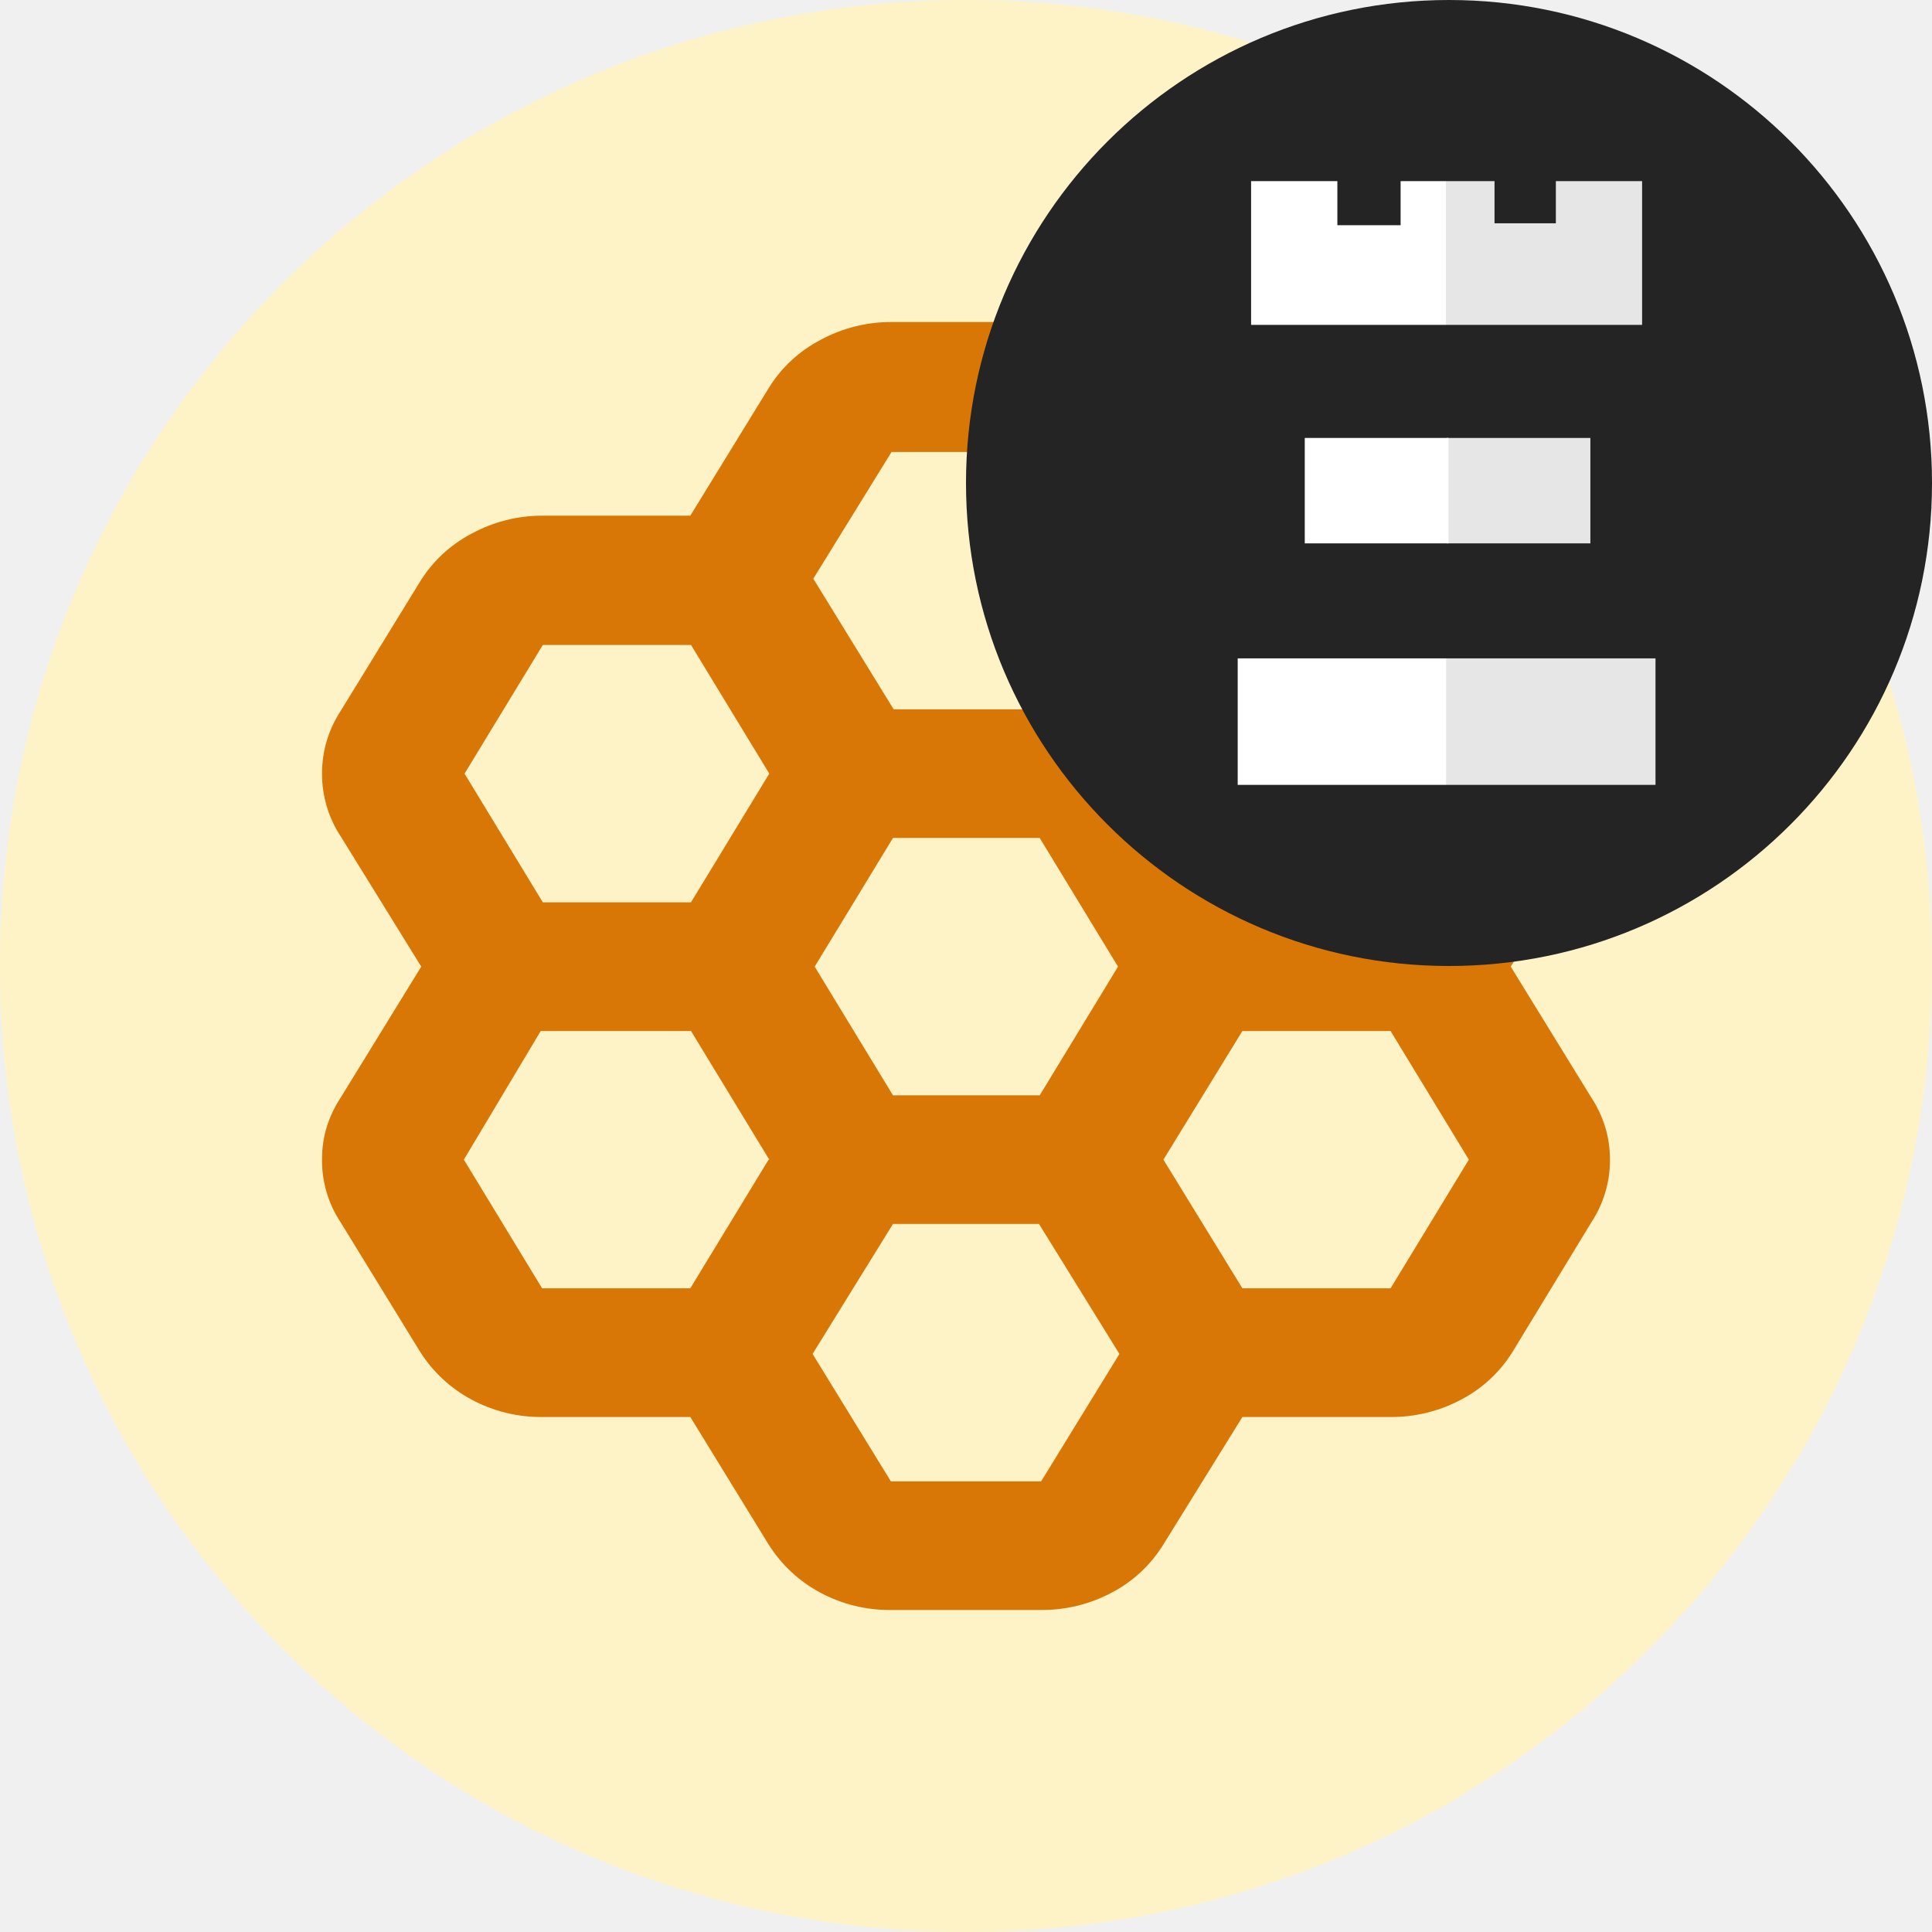
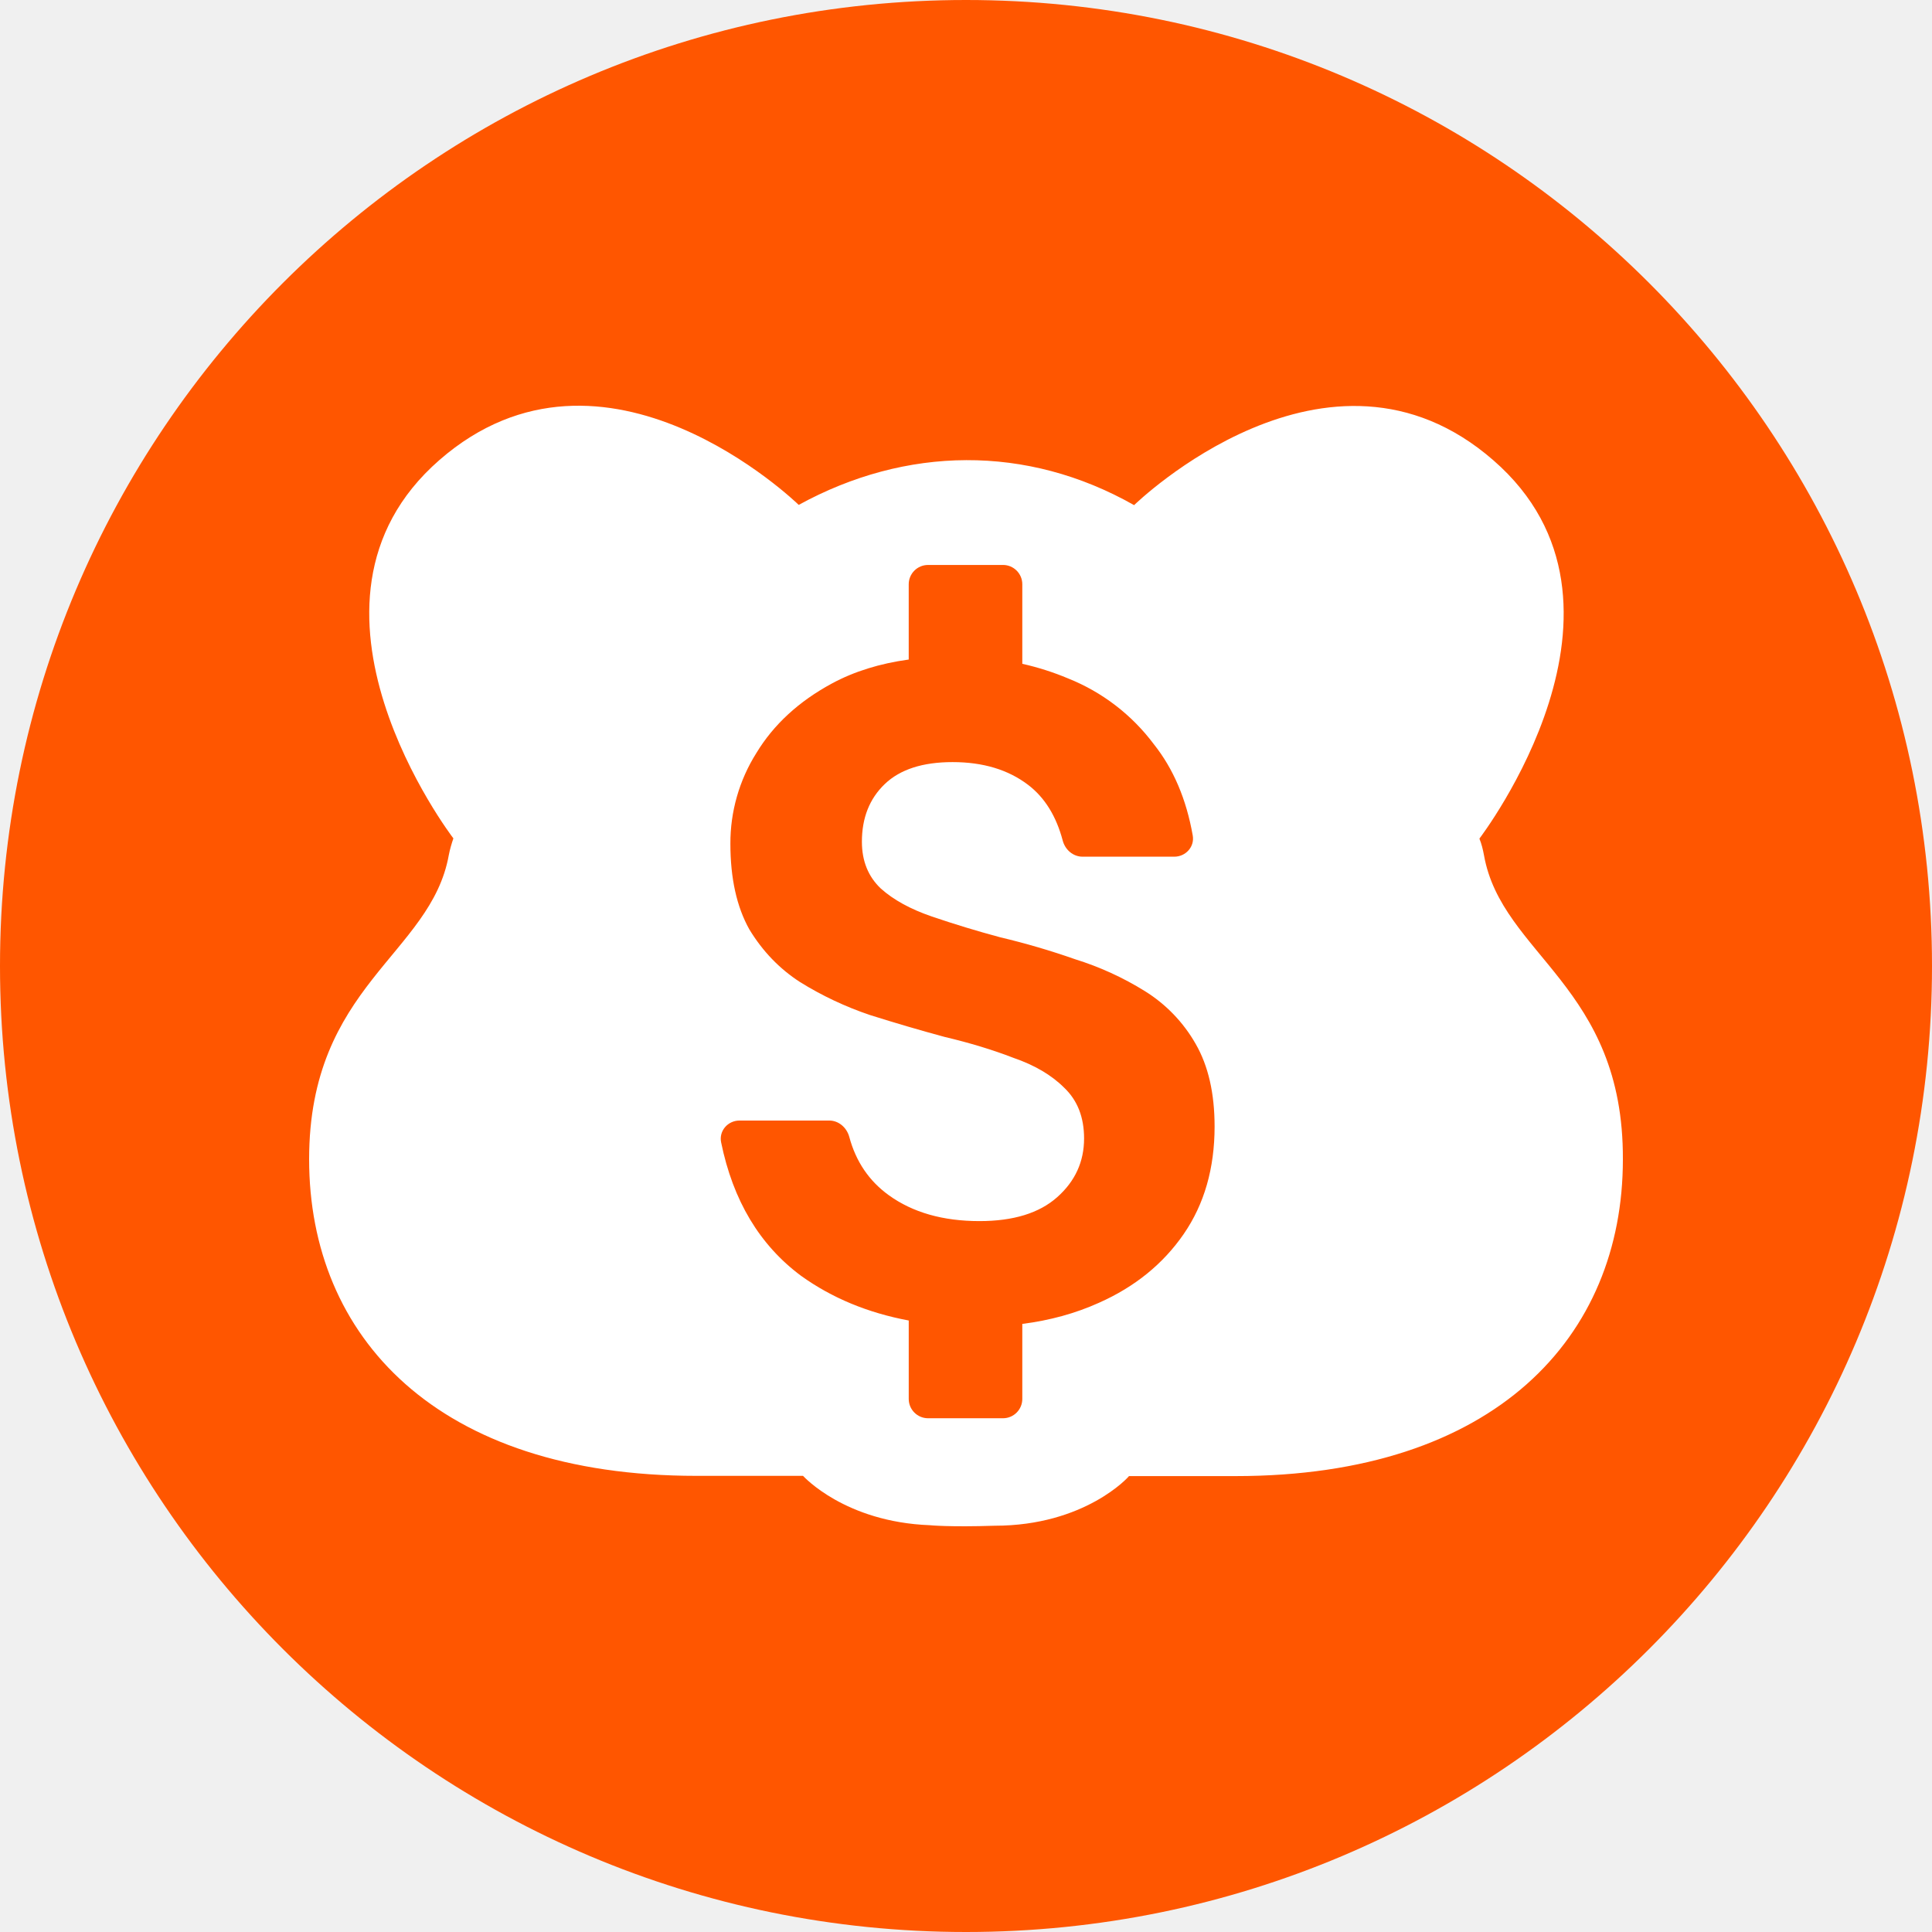
<svg xmlns="http://www.w3.org/2000/svg" fill="none" viewBox="0 0 128 128">
-   <path fill="#fef3c7" d="M64 128c35.346 0 64-28.654 64-64S99.346 0 64 0 0 28.654 0 64s28.654 64 64 64" />
-   <path fill="#d97706" d="M45.734 93.88h-9.816a9.7 9.7 0 0 1-4.676-1.152 9.14 9.14 0 0 1-3.426-3.196l-5.232-8.524a7.4 7.4 0 0 1-1.25-4.178c0-1.534.416-2.856 1.25-4.134l5.324-8.654-5.324-8.61a7.54 7.54 0 0 1-1.25-4.176c0-1.492.416-2.9 1.25-4.178l5.232-8.524a8.8 8.8 0 0 1 3.426-3.198 9.8 9.8 0 0 1 4.676-1.192h9.816l5.186-8.44a8.8 8.8 0 0 1 3.426-3.196 9.8 9.8 0 0 1 4.676-1.194h9.956c1.712 0 3.24.384 4.676 1.194a9.14 9.14 0 0 1 3.426 3.196l5.232 8.44h9.816c1.714 0 3.24.382 4.676 1.192a9.14 9.14 0 0 1 3.426 3.198l5.186 8.524c.834 1.28 1.25 2.644 1.25 4.178s-.416 2.898-1.25 4.176l-5.324 8.61 5.324 8.654c.834 1.28 1.25 2.642 1.25 4.134a7.5 7.5 0 0 1-1.25 4.178l-5.186 8.524a8.8 8.8 0 0 1-3.426 3.196 9.8 9.8 0 0 1-4.676 1.152h-9.816l-5.232 8.44a8.8 8.8 0 0 1-3.426 3.196 9.8 9.8 0 0 1-4.676 1.15H59.02a9.7 9.7 0 0 1-4.676-1.15 9.14 9.14 0 0 1-3.426-3.196zm36.578-34.1h9.954l5.094-8.524-5.094-8.526h-9.954l-5.232 8.526zm-23.15 12.788h9.722l5.186-8.526-5.186-8.524h-9.722l-5.186 8.524zm0-25.574h9.722l5.326-8.654-5.186-8.396h-9.956l-5.184 8.396 5.324 8.654zm-8.196 4.26L45.78 42.73h-9.816l-5.186 8.526 5.186 8.524h9.816zm0 25.576-5.186-8.524h-9.954l-5.094 8.524 5.186 8.524h9.816l5.186-8.524zm8.196 4.262-5.326 8.61 5.186 8.44h9.956l5.186-8.44-5.326-8.61h-9.722zm23.15 4.262h9.816l5.186-8.524-5.186-8.524h-9.816L77.08 76.83z" />
-   <path fill="#242424" d="M96 64c17.673 0 32-14.327 32-32S113.673 0 96 0 64 14.327 64 32s14.327 32 32 32" />
-   <path fill="#e6e6e6" d="M95.841 43.619V52h13.841v-8.381zm0-7.619h9.525v-6.984h-9.525zm7.238-24v2.794h-4.063V12h-3.175v9.524h12.952V12z" />
-   <path fill="#fff" d="M95.969 29.015h-9.525V36h9.525zM92.794 12v2.921h-4.19V12h-5.716v9.524H95.84V12zM82 52h13.841v-8.381H82z" />
+   <path fill="#ff5600" d="M0 64C0 28.654 28.654 0 64 0s64 28.654 64 64-28.654 64-64 64S0 99.346 0 64" />
+   <path fill="#fff" fill-rule="evenodd" d="M29.11 30.48c10.944-9.54 23.722 2.89 23.807 2.97 7.106-3.894 15.105-4.016 22.22.017.07-.067 12.856-12.516 23.805-2.97 10.967 9.544-.874 24.98-.927 25.064.143.35.232.717.303 1.101 1.177 6.608 9.255 8.66 9.202 20.157 0 11.731-8.435 20.976-25.661 20.976h-7.062c-.017.05-2.924 3.288-8.898 3.288-2.996.1-4.298-.034-4.298-.034-5.628-.216-8.357-3.23-8.399-3.27h-7.061c-17.226 0-25.661-9.245-25.661-20.976 0-11.514 8.078-13.55 9.255-20.158.071-.367.178-.734.303-1.101-.053-.067-11.876-15.519-.927-25.064m32.374 6.95a1.28 1.28 0 0 0-1.28 1.28v4.986q-2.88.395-5.082 1.583-3.3 1.782-5.016 4.618A11.2 11.2 0 0 0 48.39 55.9q0 3.43 1.255 5.673 1.32 2.177 3.366 3.496a22.3 22.3 0 0 0 4.62 2.177q2.51.792 4.95 1.452 2.509.593 4.556 1.385 2.112.725 3.366 1.979 1.32 1.253 1.32 3.364 0 2.31-1.783 3.892-1.782 1.583-5.148 1.583-3.63 0-6.007-1.715-1.96-1.415-2.617-3.86c-.166-.615-.694-1.087-1.33-1.087h-5.942c-.775 0-1.375.684-1.22 1.444q1.18 5.787 5.3 8.846 3.06 2.196 7.13 2.958v5.196c0 .706.573 1.28 1.28 1.28h4.964a1.28 1.28 0 0 0 1.28-1.28v-4.97q2.76-.352 5.083-1.402 3.564-1.584 5.61-4.552 2.047-2.97 2.047-7.125 0-3.297-1.255-5.475a9.86 9.86 0 0 0-3.366-3.496 20 20 0 0 0-4.62-2.111 49 49 0 0 0-4.95-1.451 71 71 0 0 1-4.556-1.385q-2.112-.726-3.366-1.848-1.253-1.187-1.254-3.1 0-2.375 1.519-3.826t4.488-1.451q3.036 0 5.017 1.517 1.638 1.255 2.282 3.685c.16.606.686 1.064 1.313 1.065h6.077c.758 0 1.355-.657 1.223-1.404q-.635-3.61-2.579-6.05a13.2 13.2 0 0 0-5.676-4.355 18 18 0 0 0-3.037-.97v-5.27a1.28 1.28 0 0 0-1.28-1.28z" clip-rule="evenodd" />
</svg>
